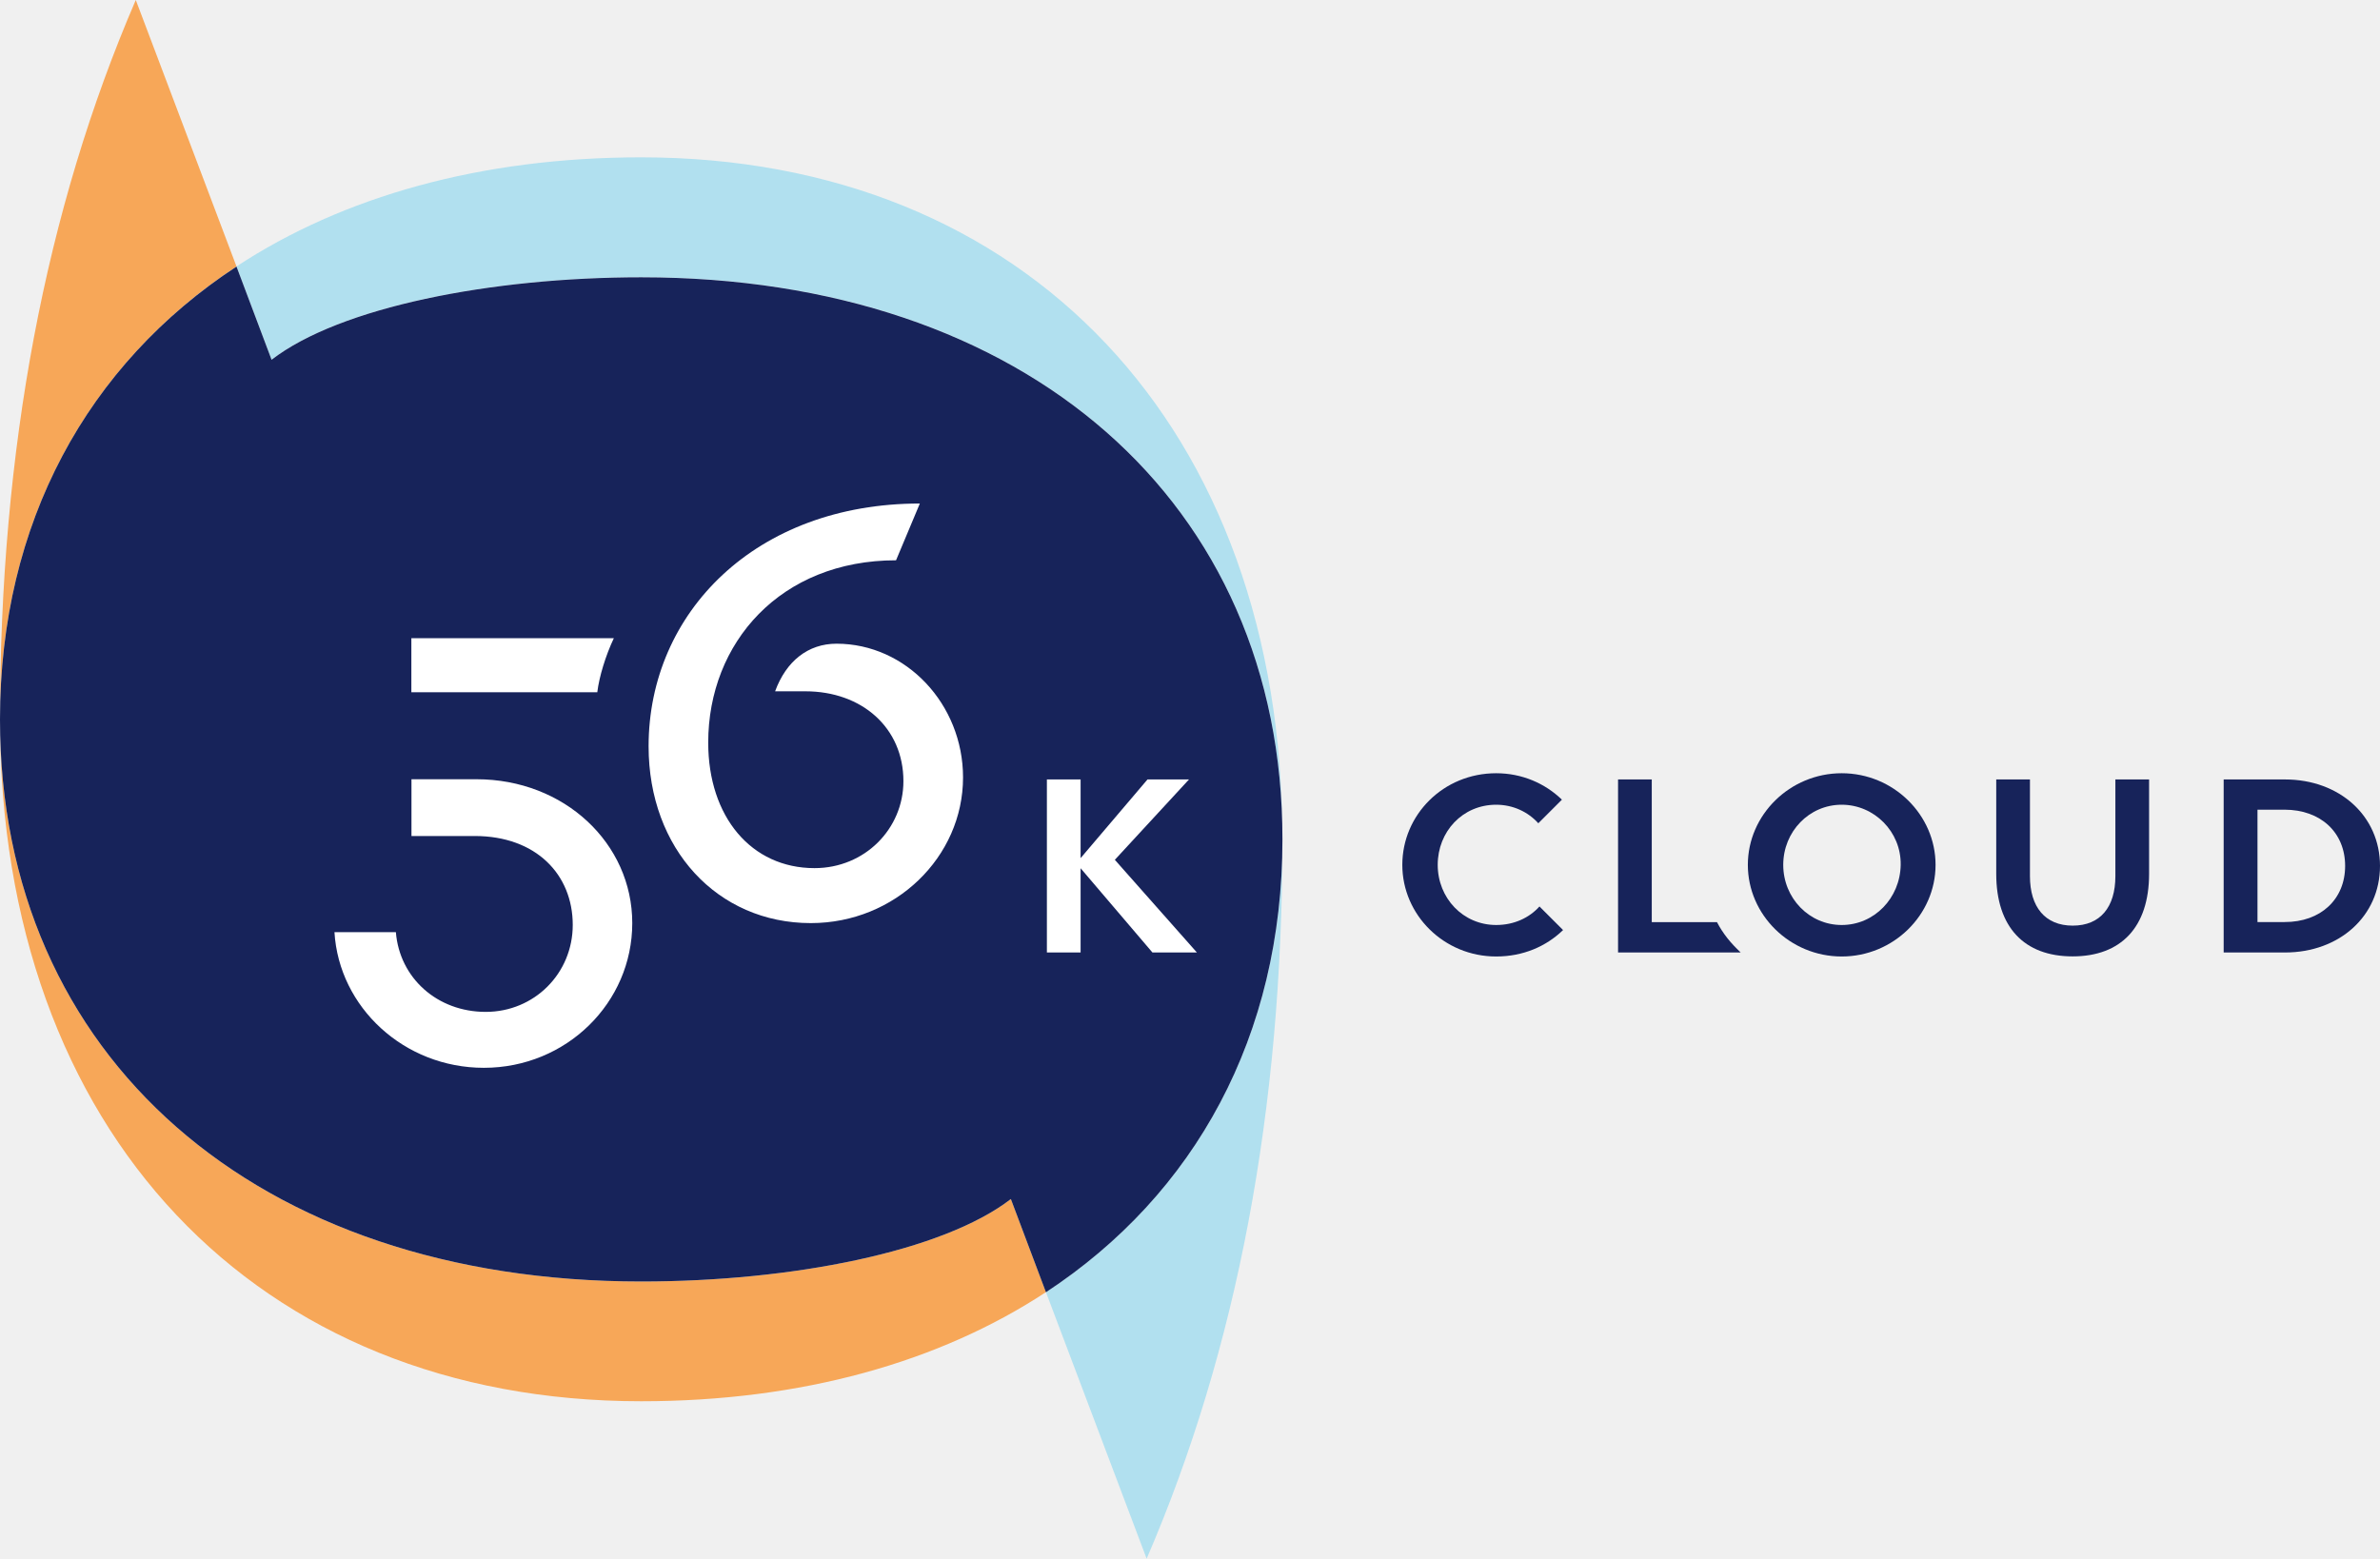
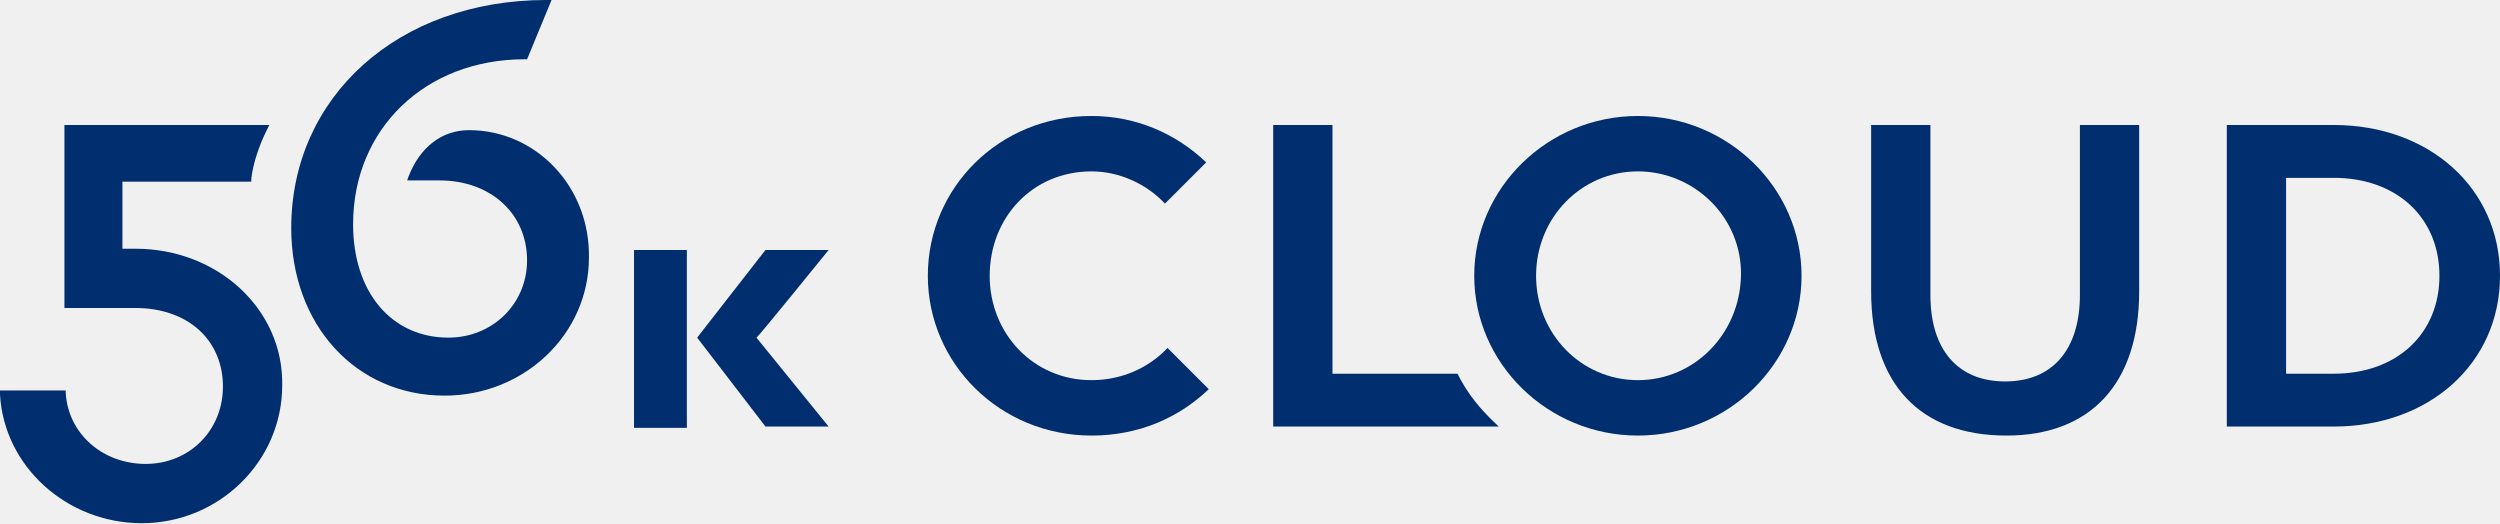
- <svg xmlns="http://www.w3.org/2000/svg" version="1.1" id="Ebene_1" x="0px" y="0px" viewBox="0 0 225.93 148" style="enable-background:new 0 0 225.93 148;" xml:space="preserve">
+ <svg xmlns="http://www.w3.org/2000/svg" version="1.1" id="Calque_1" x="0px" y="0px" viewBox="0 0 194 40.6" style="enable-background:new 0 0 194 40.6;" xml:space="preserve">
  <style type="text/css">
- 	.st0{fill:#B1E0EF;}
- 	.st1{fill:#F7A758;}
- 	.st2{fill:#17235A;}
- 	.st3{fill:#FFFFFF;}
+ 	.st0{fill:#002E6E;}
</style>
-   <path class="st0" d="M99.29,122.69l9.56,25.31c8.59-19.92,12.89-42.69,12.89-68.31C121.74,98.37,113.44,113.39,99.29,122.69z" />
-   <path class="st0" d="M60.87,26.32c36.52,0,60.87,21.35,60.87,53.37c0-39.14-24.35-64.75-60.87-64.75  c-15.22,0-28.32,3.72-38.42,10.36l3.33,8.85C32.23,29.17,46.55,26.32,60.87,26.32z" />
-   <path class="st1" d="M22.45,25.3L12.89,0C4.3,19.92,0,42.69,0,68.31C0,49.64,8.3,34.6,22.45,25.3z" />
-   <path class="st1" d="M95.96,113.85c-6.45,4.98-20.77,7.83-35.09,7.83C24.35,121.68,0,100.33,0,68.31  c0,39.13,24.35,64.74,60.87,64.74c15.22,0,28.32-3.72,38.42-10.36L95.96,113.85z" />
-   <path class="st2" d="M60.87,121.68c14.33,0,28.64-2.85,35.09-7.83l3.33,8.85c14.15-9.3,22.45-24.33,22.45-43  c0-32.02-24.35-53.37-60.87-53.37c-14.32,0-28.64,2.85-35.09,7.83l-3.33-8.85C8.3,34.6,0,49.64,0,68.31  C0,100.33,24.35,121.68,60.87,121.68z" />
-   <polygon class="st3" points="99.38,90.44 99.38,74.01 102.58,74.01 102.58,81.48 108.93,74.01 112.87,74.01 105.83,81.64   113.62,90.44 109.4,90.44 102.58,82.44 102.58,90.44 " />
-   <path class="st2" d="M142.03,76.41c-3.2,0-5.55,2.56-5.55,5.71s2.4,5.71,5.55,5.71c1.71,0,3.15-0.69,4.11-1.76l2.24,2.24  c-1.6,1.55-3.79,2.51-6.35,2.51c-4.96,0-8.91-3.95-8.91-8.7c0-4.75,3.89-8.7,8.91-8.7c2.45,0,4.64,0.96,6.24,2.51l-2.24,2.24  C145.07,77.1,143.64,76.41,142.03,76.41z" />
-   <path class="st2" d="M165.24,90.44H153.6V74.01h3.2v13.55h6.19C163.58,88.68,164.28,89.53,165.24,90.44z" />
-   <path class="st2" d="M174.83,73.42c4.91,0,8.91,3.95,8.91,8.7c0,4.75-4,8.7-8.91,8.7s-8.91-3.95-8.91-8.7  C165.92,77.37,169.92,73.42,174.83,73.42z M174.83,87.83c3.1,0,5.55-2.56,5.6-5.71c0.05-3.15-2.51-5.71-5.6-5.71  c-3.1,0-5.55,2.56-5.55,5.71S171.74,87.83,174.83,87.83z" />
-   <path class="st2" d="M189.5,82.97v-8.96h3.2v9.18c0,2.93,1.44,4.7,4.06,4.7s4.05-1.76,4.05-4.7v-9.18h3.2v8.96  c0,5.07-2.67,7.84-7.26,7.84C192.16,90.81,189.5,88.04,189.5,82.97z" />
-   <path class="st2" d="M225.93,82.22c0,4.75-3.84,8.22-9.02,8.22h-5.82V74.01h5.82C222.09,74.01,225.93,77.48,225.93,82.22z   M222.62,82.22c0-3.15-2.29-5.34-5.76-5.34h-2.56v10.67h2.56C220.33,87.56,222.62,85.37,222.62,82.22z" />
  <g>
-     <path class="st3" d="M39.05,73.99h6.18c8.35,0,14.79,6.09,14.79,13.66s-6.26,13.74-14.09,13.74c-7.57,0-13.75-5.74-14.18-12.88   h5.83c0.35,4.35,3.92,7.57,8.53,7.57c4.61,0,8.26-3.65,8.26-8.26c0-4.78-3.48-8.44-9.31-8.44h-6V73.99z M56.7,65.73H39.05v-5.13   h19.22C57.49,62.25,56.88,64.25,56.7,65.73z M76.97,87.65c-8.87,0-15.4-7.05-15.4-16.79c0-12.7,10.18-23.05,25.75-23.05l-2.26,5.39   c-10.97,0-17.83,7.83-17.83,17.31c0,7.05,4.09,11.92,10.09,11.92c4.78,0,8.44-3.74,8.44-8.26c0-5.05-3.92-8.53-9.31-8.53h-2.87   c1.05-2.87,3.13-4.52,5.83-4.52c6.61,0,12.01,5.74,12.01,12.7C91.42,81.38,84.98,87.65,76.97,87.65z" />
+     <path class="st0" d="M84.7,13.3c-4.6,0-7.9,3.6-7.9,8.1c0,4.5,3.4,8.1,7.9,8.1c2.4,0,4.5-1,5.9-2.5l3.2,3.2   c-2.3,2.2-5.4,3.6-9.1,3.6c-7.1,0-12.7-5.6-12.7-12.4C72,14.6,77.5,9,84.7,9c3.5,0,6.6,1.4,8.9,3.6l-3.2,3.2   C89,14.3,86.9,13.3,84.7,13.3z" />
+     <path class="st0" d="M116.3,33.1H98.8V9.7h4.6V29h9.7C113.9,30.6,114.9,31.8,116.3,33.1z" />
+     <path class="st0" d="M127.1,29.5c4.4,0,7.9-3.6,8-8.1c0.1-4.5-3.6-8.1-8-8.1c-4.4,0-7.9,3.6-7.9,8.1   C119.2,25.9,122.7,29.5,127.1,29.5z M127.1,9c7,0,12.7,5.6,12.7,12.4c0,6.8-5.7,12.4-12.7,12.4s-12.7-5.6-12.7-12.4   C114.4,14.6,120.1,9,127.1,9L127.1,9z" />
+     <path class="st0" d="M145.2,22.6V9.7h4.6v13.2c0,4.2,2.1,6.7,5.8,6.7c3.7,0,5.8-2.5,5.8-6.7V9.7h4.6v12.9c0,7.2-3.8,11.2-10.3,11.2   C149,33.8,145.2,29.8,145.2,22.6L145.2,22.6z" />
+     <path class="st0" d="M189.3,21.4c0-4.5-3.3-7.6-8.2-7.6h-3.7V29h3.7C186,29,189.3,25.9,189.3,21.4z M194,21.4   c0,6.8-5.5,11.7-12.9,11.7h-8.3V9.7h8.3C188.5,9.7,194,14.6,194,21.4z" />
+     <rect x="49.2" y="19.4" class="st0" width="4.1" height="13.8" />
+     <path class="st0" d="M64.3,19.4h-4.9l-5.3,6.8l5.3,6.9h4.9l-5.6-6.9C58.8,26.2,64.3,19.4,64.3,19.4z" />
+     <path class="st0" d="M36.4,10.1c-2.1,0-3.8,1.3-4.7,3.6L31.6,14h2.5c4,0,6.8,2.6,6.8,6.2c0,3.4-2.7,6-6.1,6c-4.4,0-7.4-3.5-7.4-8.8   C27.4,10,33,4.6,40.7,4.6h0.2L42.8,0h-0.4C30.9,0,22.6,7.5,22.6,17.7c0,7.5,5,13,11.9,13c6.2,0,11.2-4.8,11.2-10.7   C45.8,14.5,41.6,10.1,36.4,10.1z" />
+     <path class="st0" d="M10.5,19.3H9.5v-5.2h10l0-0.2c0.1-1.1,0.6-2.6,1.2-3.8l0.2-0.4l-15.9,0v14.2l5.5,0c4.1,0,6.8,2.5,6.8,6.1   c0,3.4-2.6,6-6,6c-3.3,0-6-2.3-6.2-5.5l0-0.2H0l0,0.3c0.3,5.6,5.2,10,11,10c6,0,10.9-4.8,10.9-10.7C22,24,16.9,19.3,10.5,19.3z" />
  </g>
</svg>
